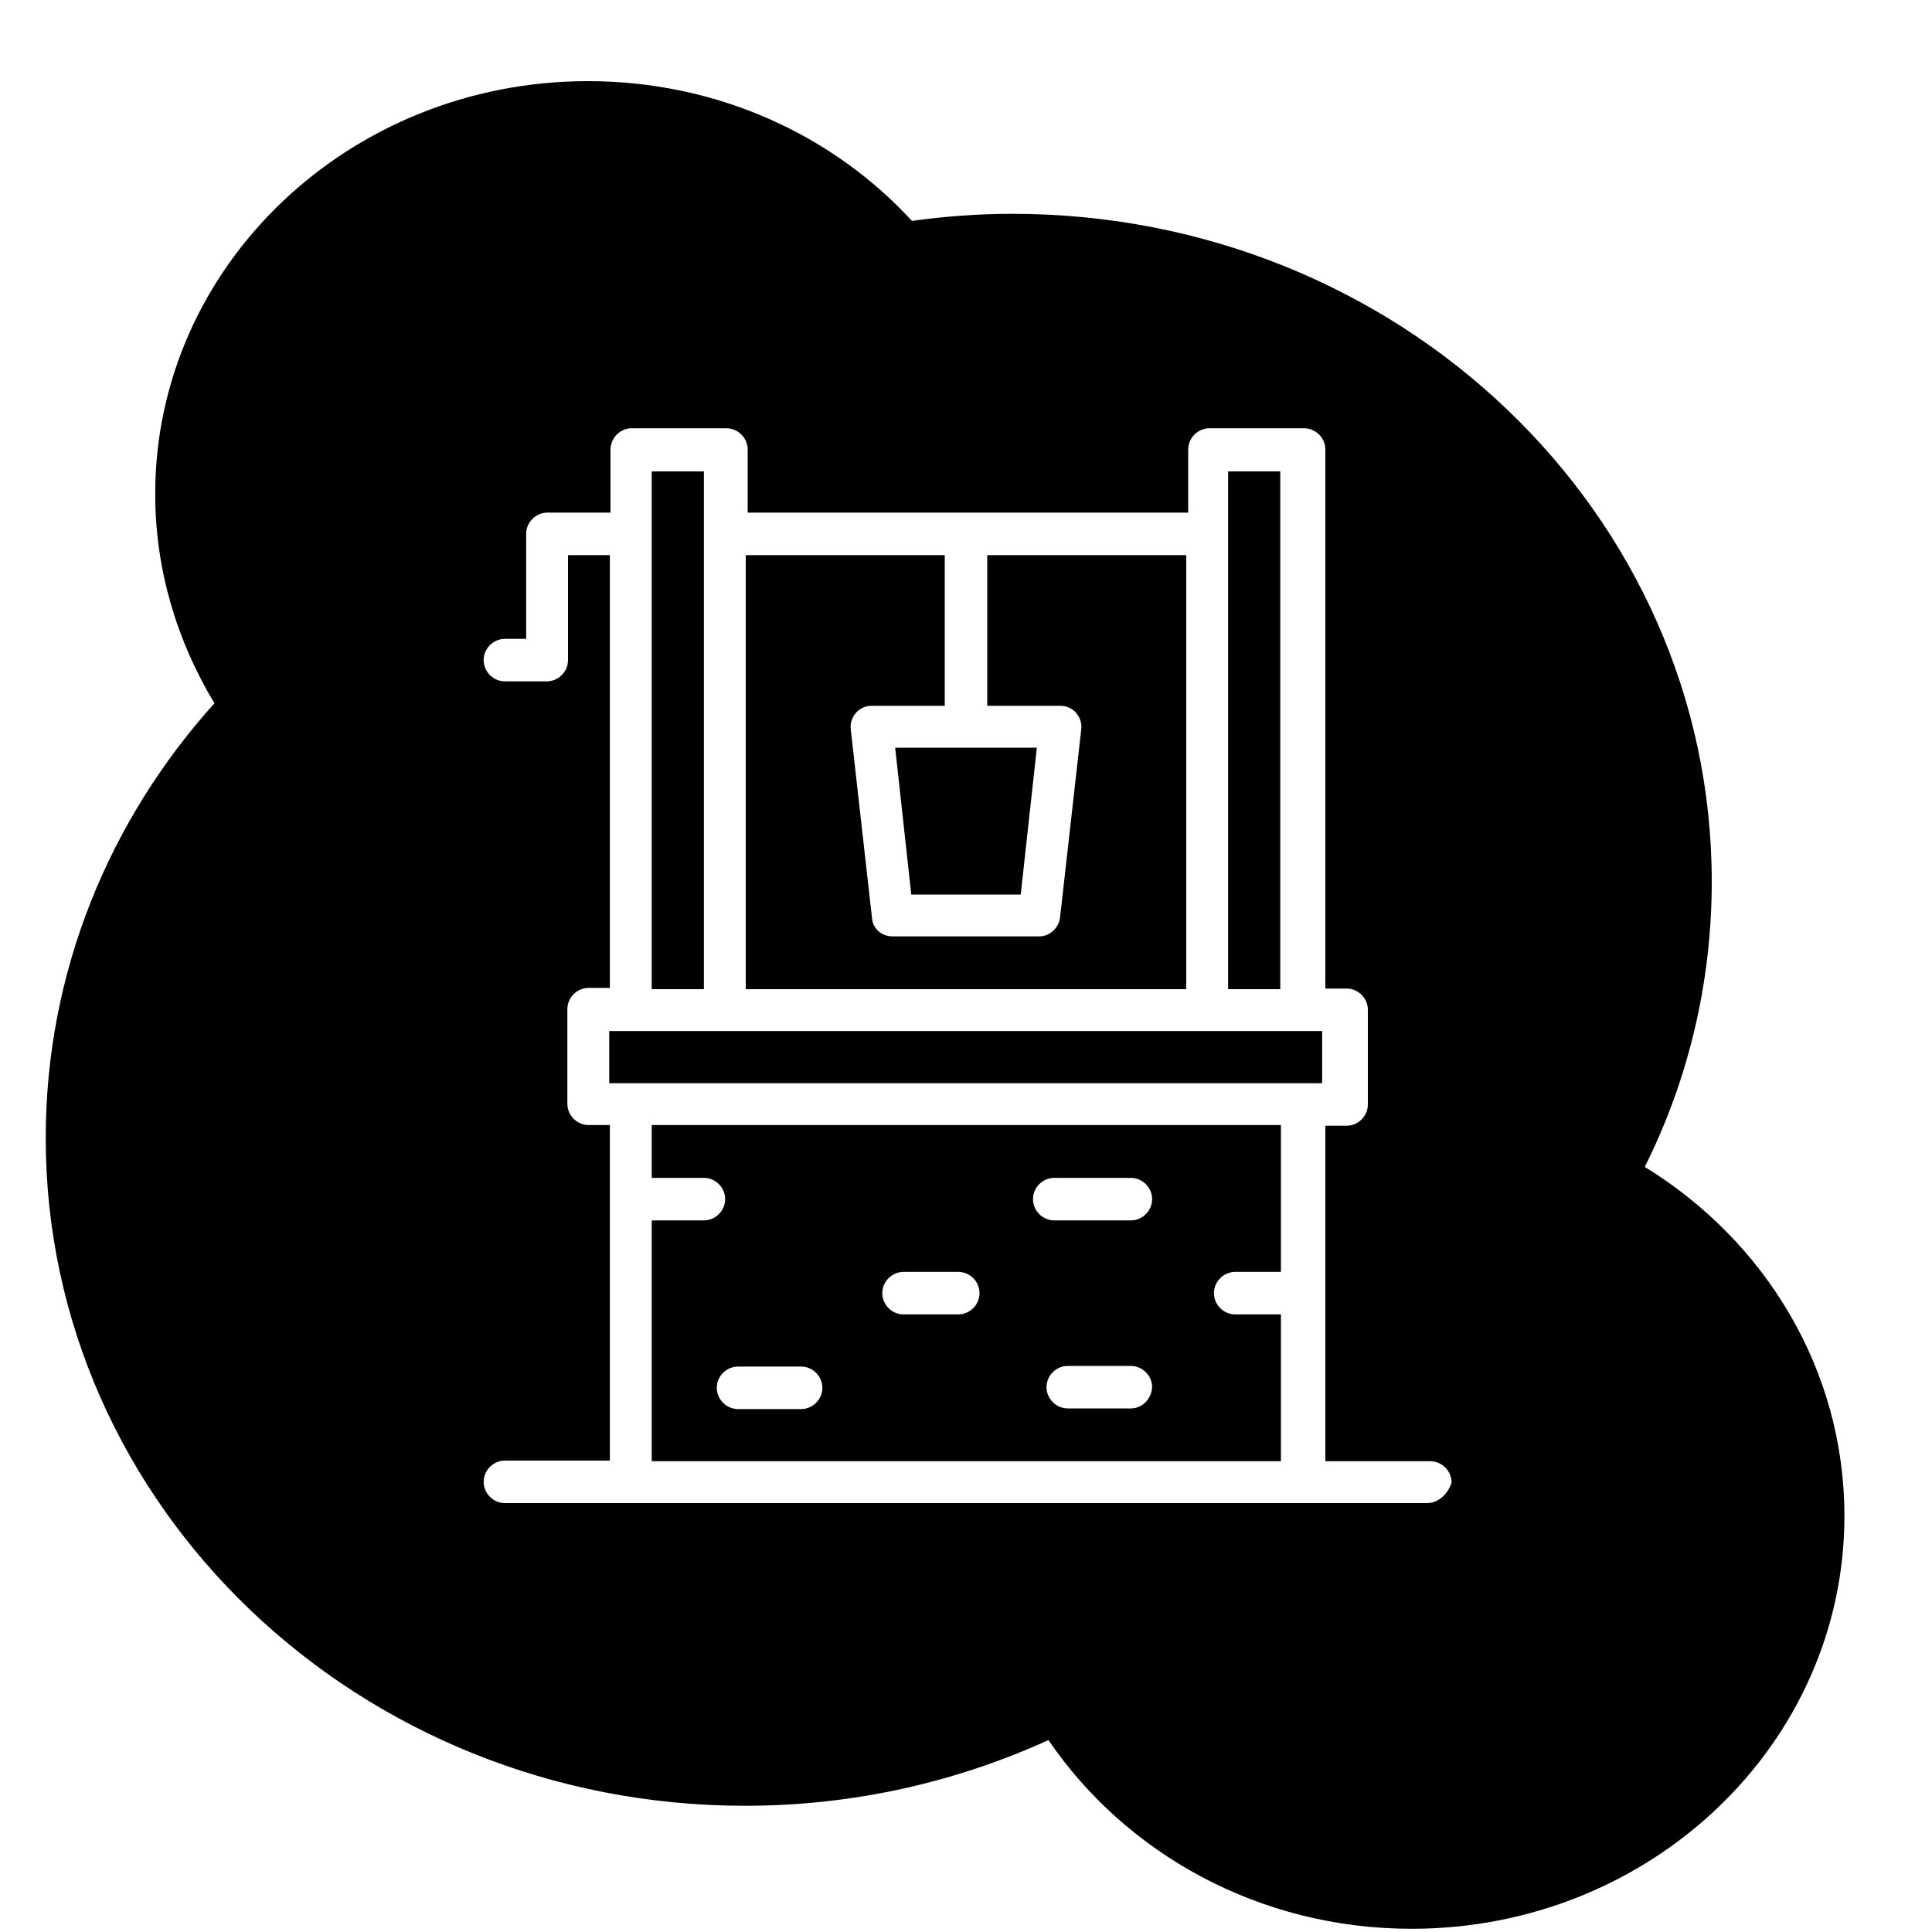
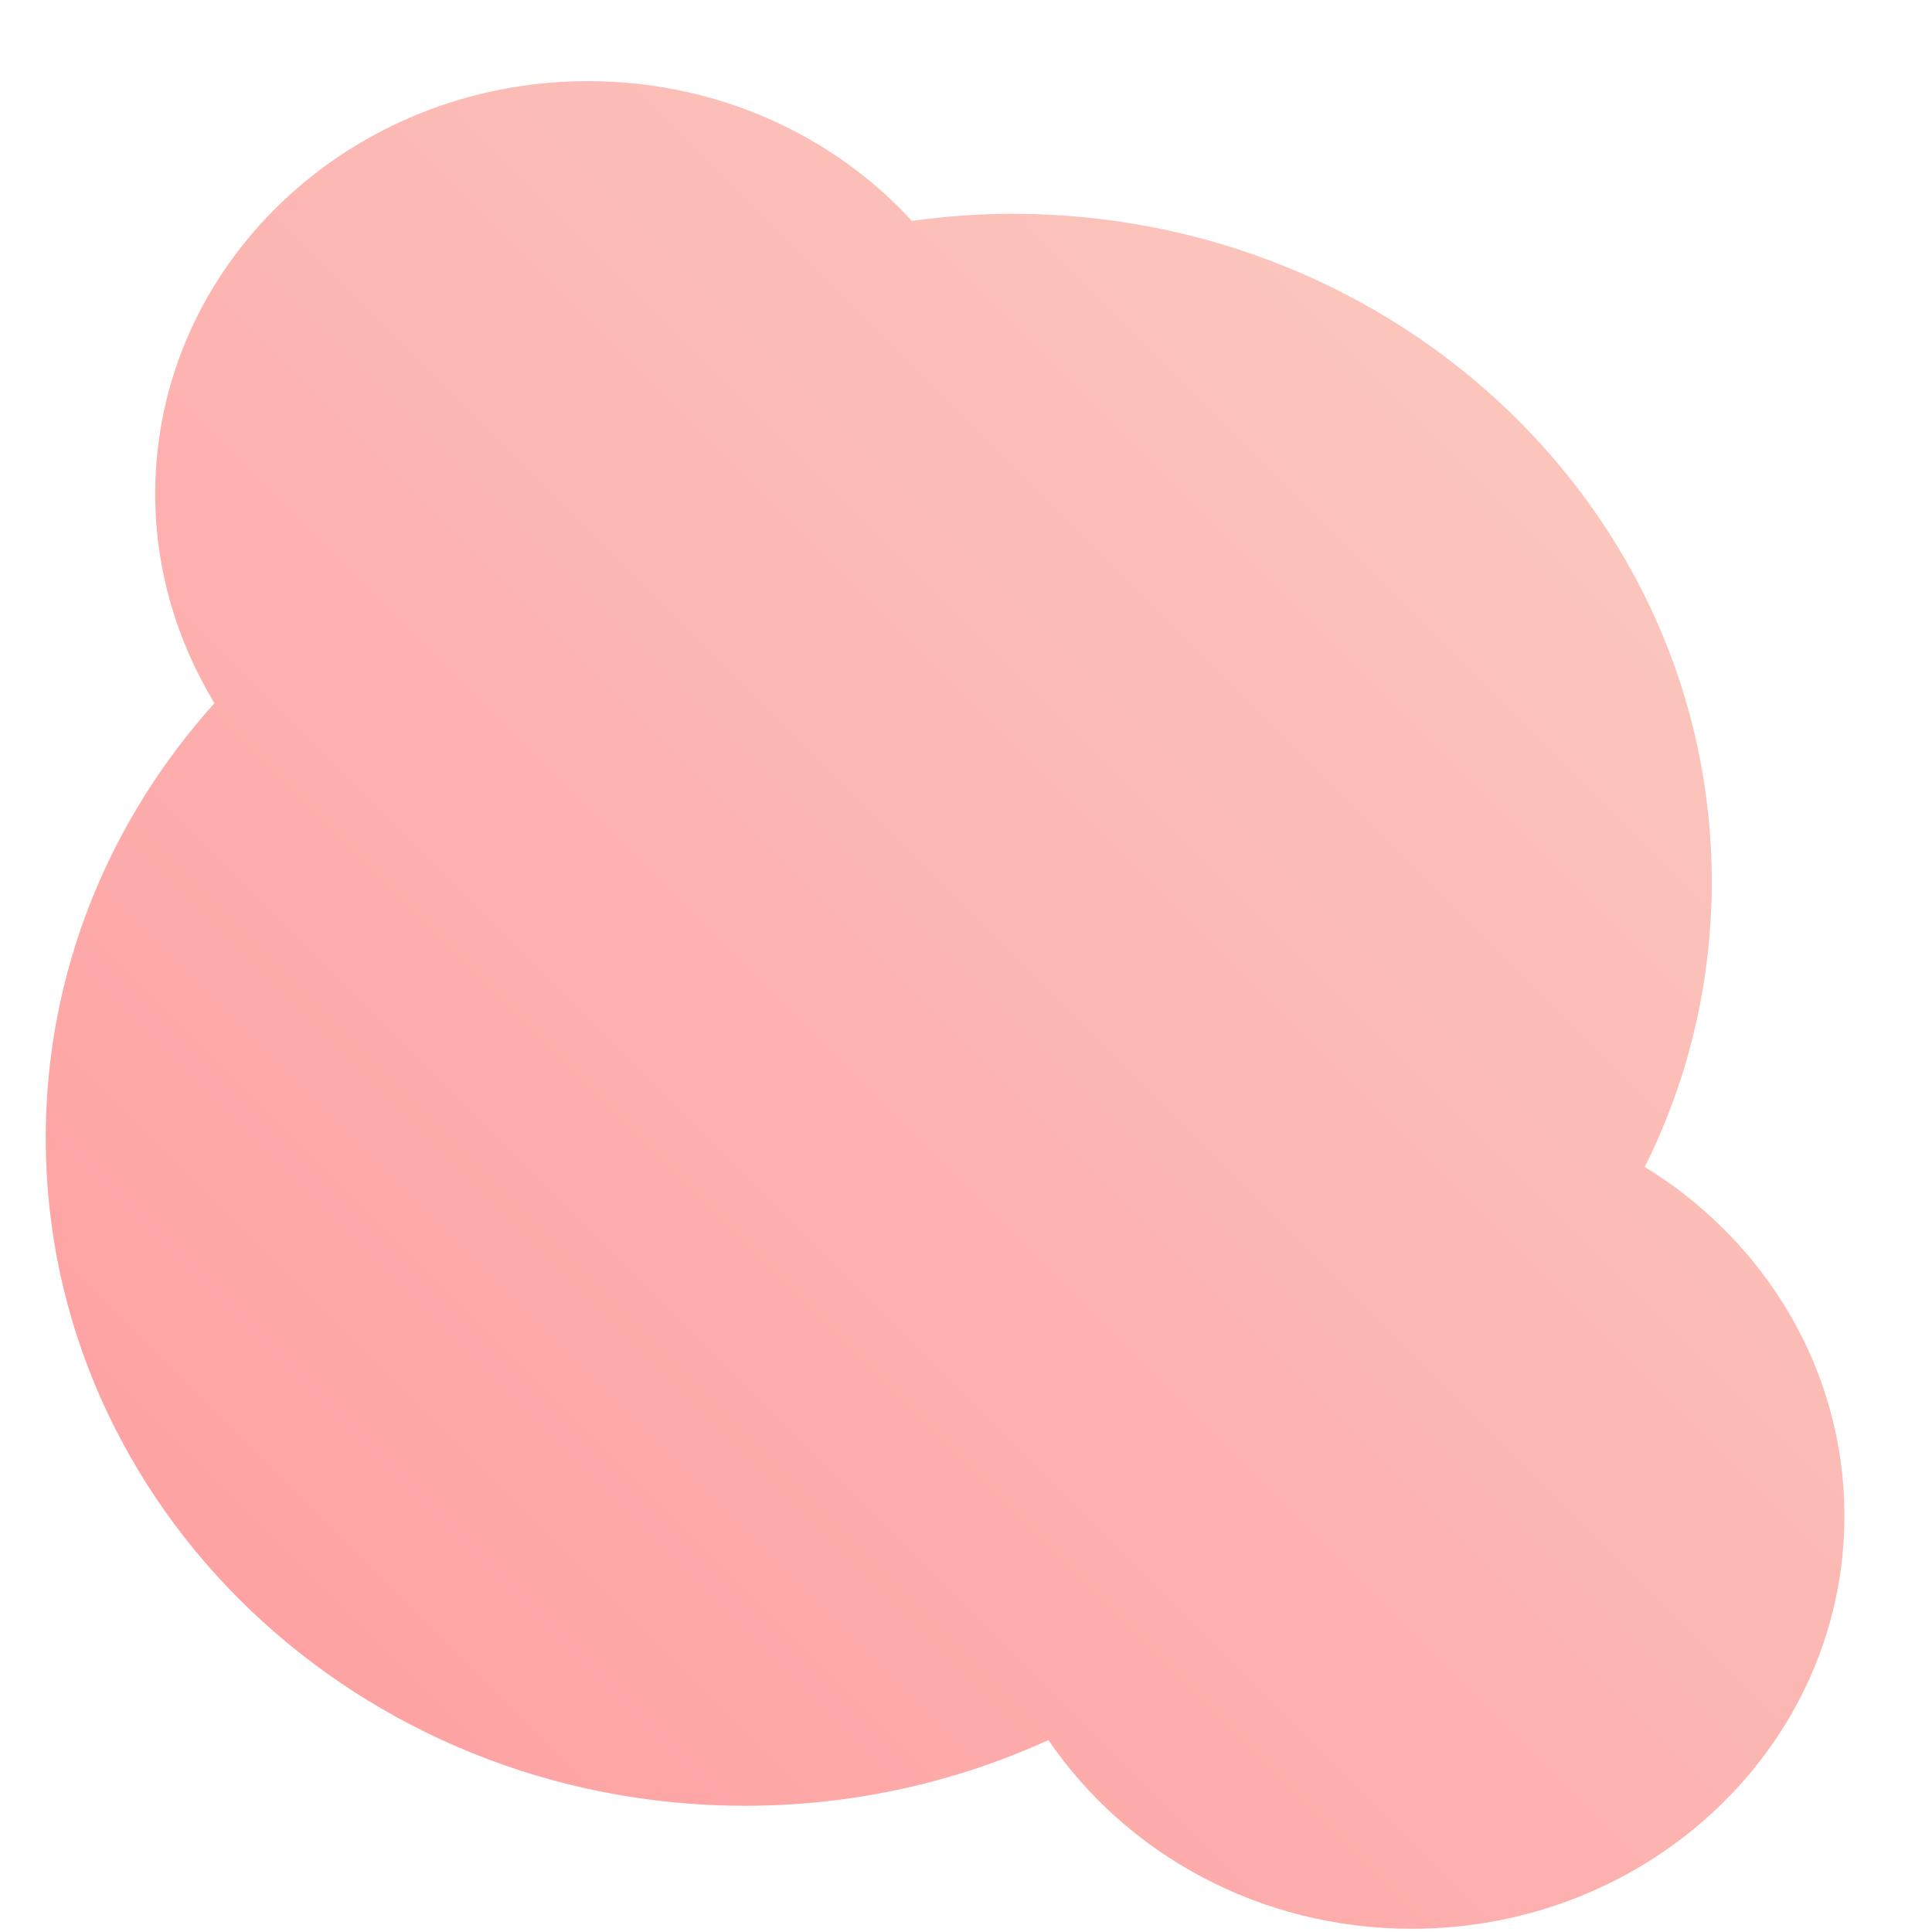
<svg xmlns="http://www.w3.org/2000/svg" version="1.1" id="wellsvg" x="0px" y="0px" viewBox="0 0 300 300" style="enable-background:new 0 0 300 300;" xml:space="preserve">
+   <style type="text/css">
+ 	.st0{fill:url(#SVGID_1_);}
+ </style>
  <g>
-     <rect x="101.2" y="73.2" class="donationItem" width="8.1" height="80.4" />
-     <rect x="94.6" y="160.1" class="donationItem" width="110.7" height="8.1" />
-     <polygon class="donationItem" points="141.5,138.9 158.5,138.9 161,116.1 139,116.1  " />
-     <rect x="190.7" y="73.2" class="donationItem" width="8.1" height="80.4" />
-     <path class="donationItem" d="M184.2,86.2h-30.9v23.4h11.4c0.9,0,1.8,0.4,2.4,1.1c0.6,0.7,0.9,1.6,0.8,2.5l-3.3,29.3   c-0.2,1.6-1.6,2.9-3.2,2.9h-22.8c-1.7,0-3.1-1.2-3.2-2.9l-3.3-29.3c-0.1-0.9,0.2-1.8,0.8-2.5c0.6-0.7,1.5-1.1,2.4-1.1h11.4V86.2   h-30.9v67.4h68.4V86.2z" />
-     <path class="donationItem" d="M255.4,181.2c6.7-13.4,10.4-28.5,10.4-44.3c0-57.3-48.6-103.7-108.6-103.7c-5.3,0-10.5,0.4-15.6,1.1   C129.4,21,111.4,12.6,91.3,12.6c-37.1,0-67.2,28.7-67.2,64.1c0,11.8,3.4,22.9,9.2,32.5c-16.3,18.1-26.2,41.7-26.2,67.5   c0,57.3,48.6,103.7,108.6,103.7c16.9,0,32.8-3.7,47.1-10.2c12,17.6,32.7,29.3,56.4,29.3c37.1,0,67.2-28.7,67.2-64.1   C286.4,212.6,274,192.6,255.4,181.2z M221.6,233.4H78.4c-1.8,0-3.3-1.5-3.3-3.3c0-1.8,1.5-3.3,3.3-3.3h16.3v-52.1h-3.3   c-1.8,0-3.3-1.5-3.3-3.3v-14.7c0-1.8,1.5-3.3,3.3-3.3h3.3V86.2h-6.5v16.3c0,1.8-1.5,3.3-3.3,3.3h-6.5c-1.8,0-3.3-1.5-3.3-3.3   c0-1.8,1.5-3.3,3.3-3.3h3.3V82.9c0-1.8,1.5-3.3,3.3-3.3h9.8v-9.8c0-1.8,1.5-3.3,3.3-3.3h14.7c1.8,0,3.3,1.5,3.3,3.3v9.8h68.4v-9.8   c0-1.8,1.5-3.3,3.3-3.3h14.7c1.8,0,3.3,1.5,3.3,3.3v83.7h3.3c1.8,0,3.3,1.5,3.3,3.3v14.7c0,1.8-1.5,3.3-3.3,3.3h-3.3v52.1h16.3   c1.8,0,3.3,1.5,3.3,3.3C224.9,231.9,223.4,233.4,221.6,233.4z" />
-     <path class="donationItem" d="M101.2,182.9h8.1c1.8,0,3.3,1.5,3.3,3.3s-1.5,3.3-3.3,3.3h-8.1v37.4h97.7v-22.8h-7.1c-1.8,0-3.3-1.5-3.3-3.3   c0-1.8,1.5-3.3,3.3-3.3h7.1v-22.8h-97.7V182.9z M175.6,218.7h-9.8c-1.8,0-3.3-1.5-3.3-3.3c0-1.8,1.5-3.3,3.3-3.3h9.8   c1.8,0,3.3,1.5,3.3,3.3C178.8,217.2,177.4,218.7,175.6,218.7z M163.7,182.9h11.9c1.8,0,3.3,1.5,3.3,3.3s-1.5,3.3-3.3,3.3h-11.9   c-1.8,0-3.3-1.5-3.3-3.3S161.9,182.9,163.7,182.9z M140.3,197.5h8.5c1.8,0,3.3,1.5,3.3,3.3c0,1.8-1.5,3.3-3.3,3.3h-8.5   c-1.8,0-3.3-1.5-3.3-3.3C137,199,138.5,197.5,140.3,197.5z M124.4,212.2c1.8,0,3.3,1.5,3.3,3.3c0,1.8-1.5,3.3-3.3,3.3h-9.8   c-1.8,0-3.3-1.5-3.3-3.3c0-1.8,1.5-3.3,3.3-3.3H124.4z" />
+     <linearGradient id="SVGID_1_" gradientUnits="userSpaceOnUse" x1="5.932" y1="305.368" x2="298.585" y2="12.715">
+       <stop offset="0" style="stop-color:#FF9A9E" />
+       <stop offset="1" style="stop-color:#FAD0C4" />
+     </linearGradient>
+     <path class="st0" d="M255.4,181.2c6.7-13.4,10.4-28.5,10.4-44.3c0-57.3-48.6-103.7-108.6-103.7c-5.3,0-10.5,0.4-15.6,1.1   C129.4,21,111.4,12.6,91.3,12.6c-37.1,0-67.2,28.7-67.2,64.1c0,11.8,3.4,22.9,9.2,32.5C17,127.3,7.1,150.9,7.1,176.7   c0,57.3,48.6,103.7,108.6,103.7c16.9,0,32.8-3.7,47.1-10.2c12,17.6,32.7,29.3,56.4,29.3c37.1,0,67.2-28.7,67.2-64.1   C286.4,212.6,274,192.6,255.4,181.2z" />
  </g>
</svg>
